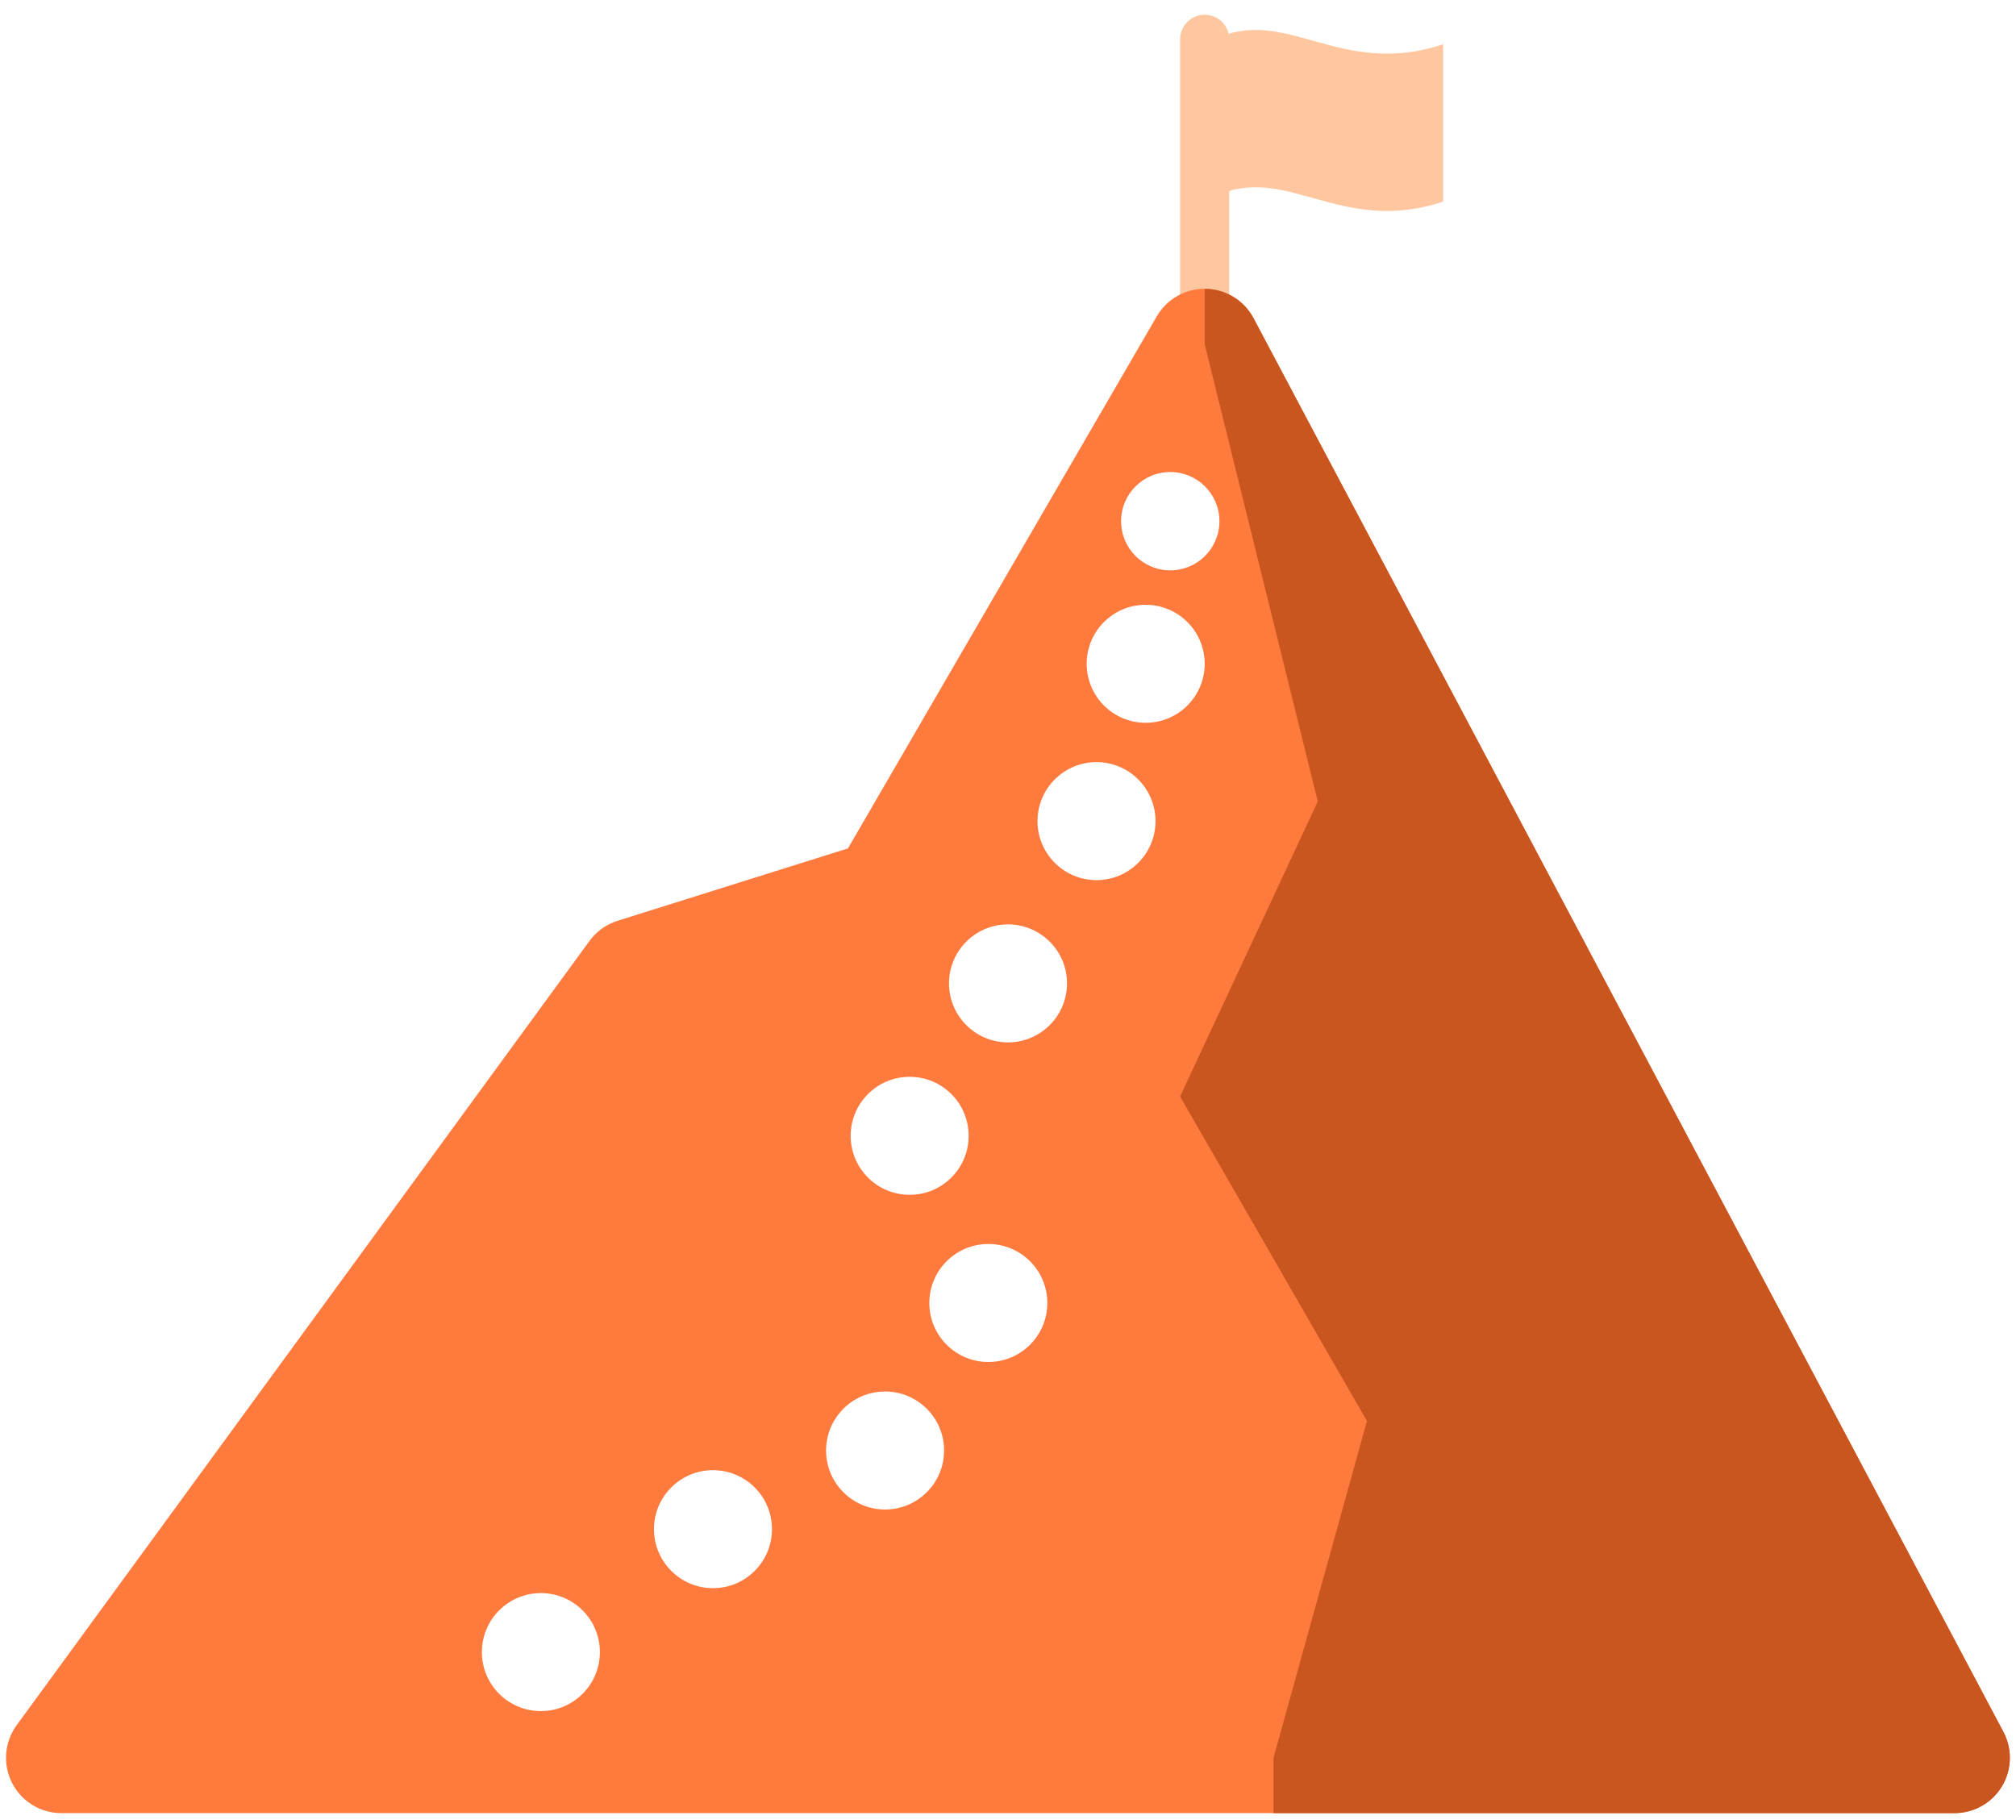
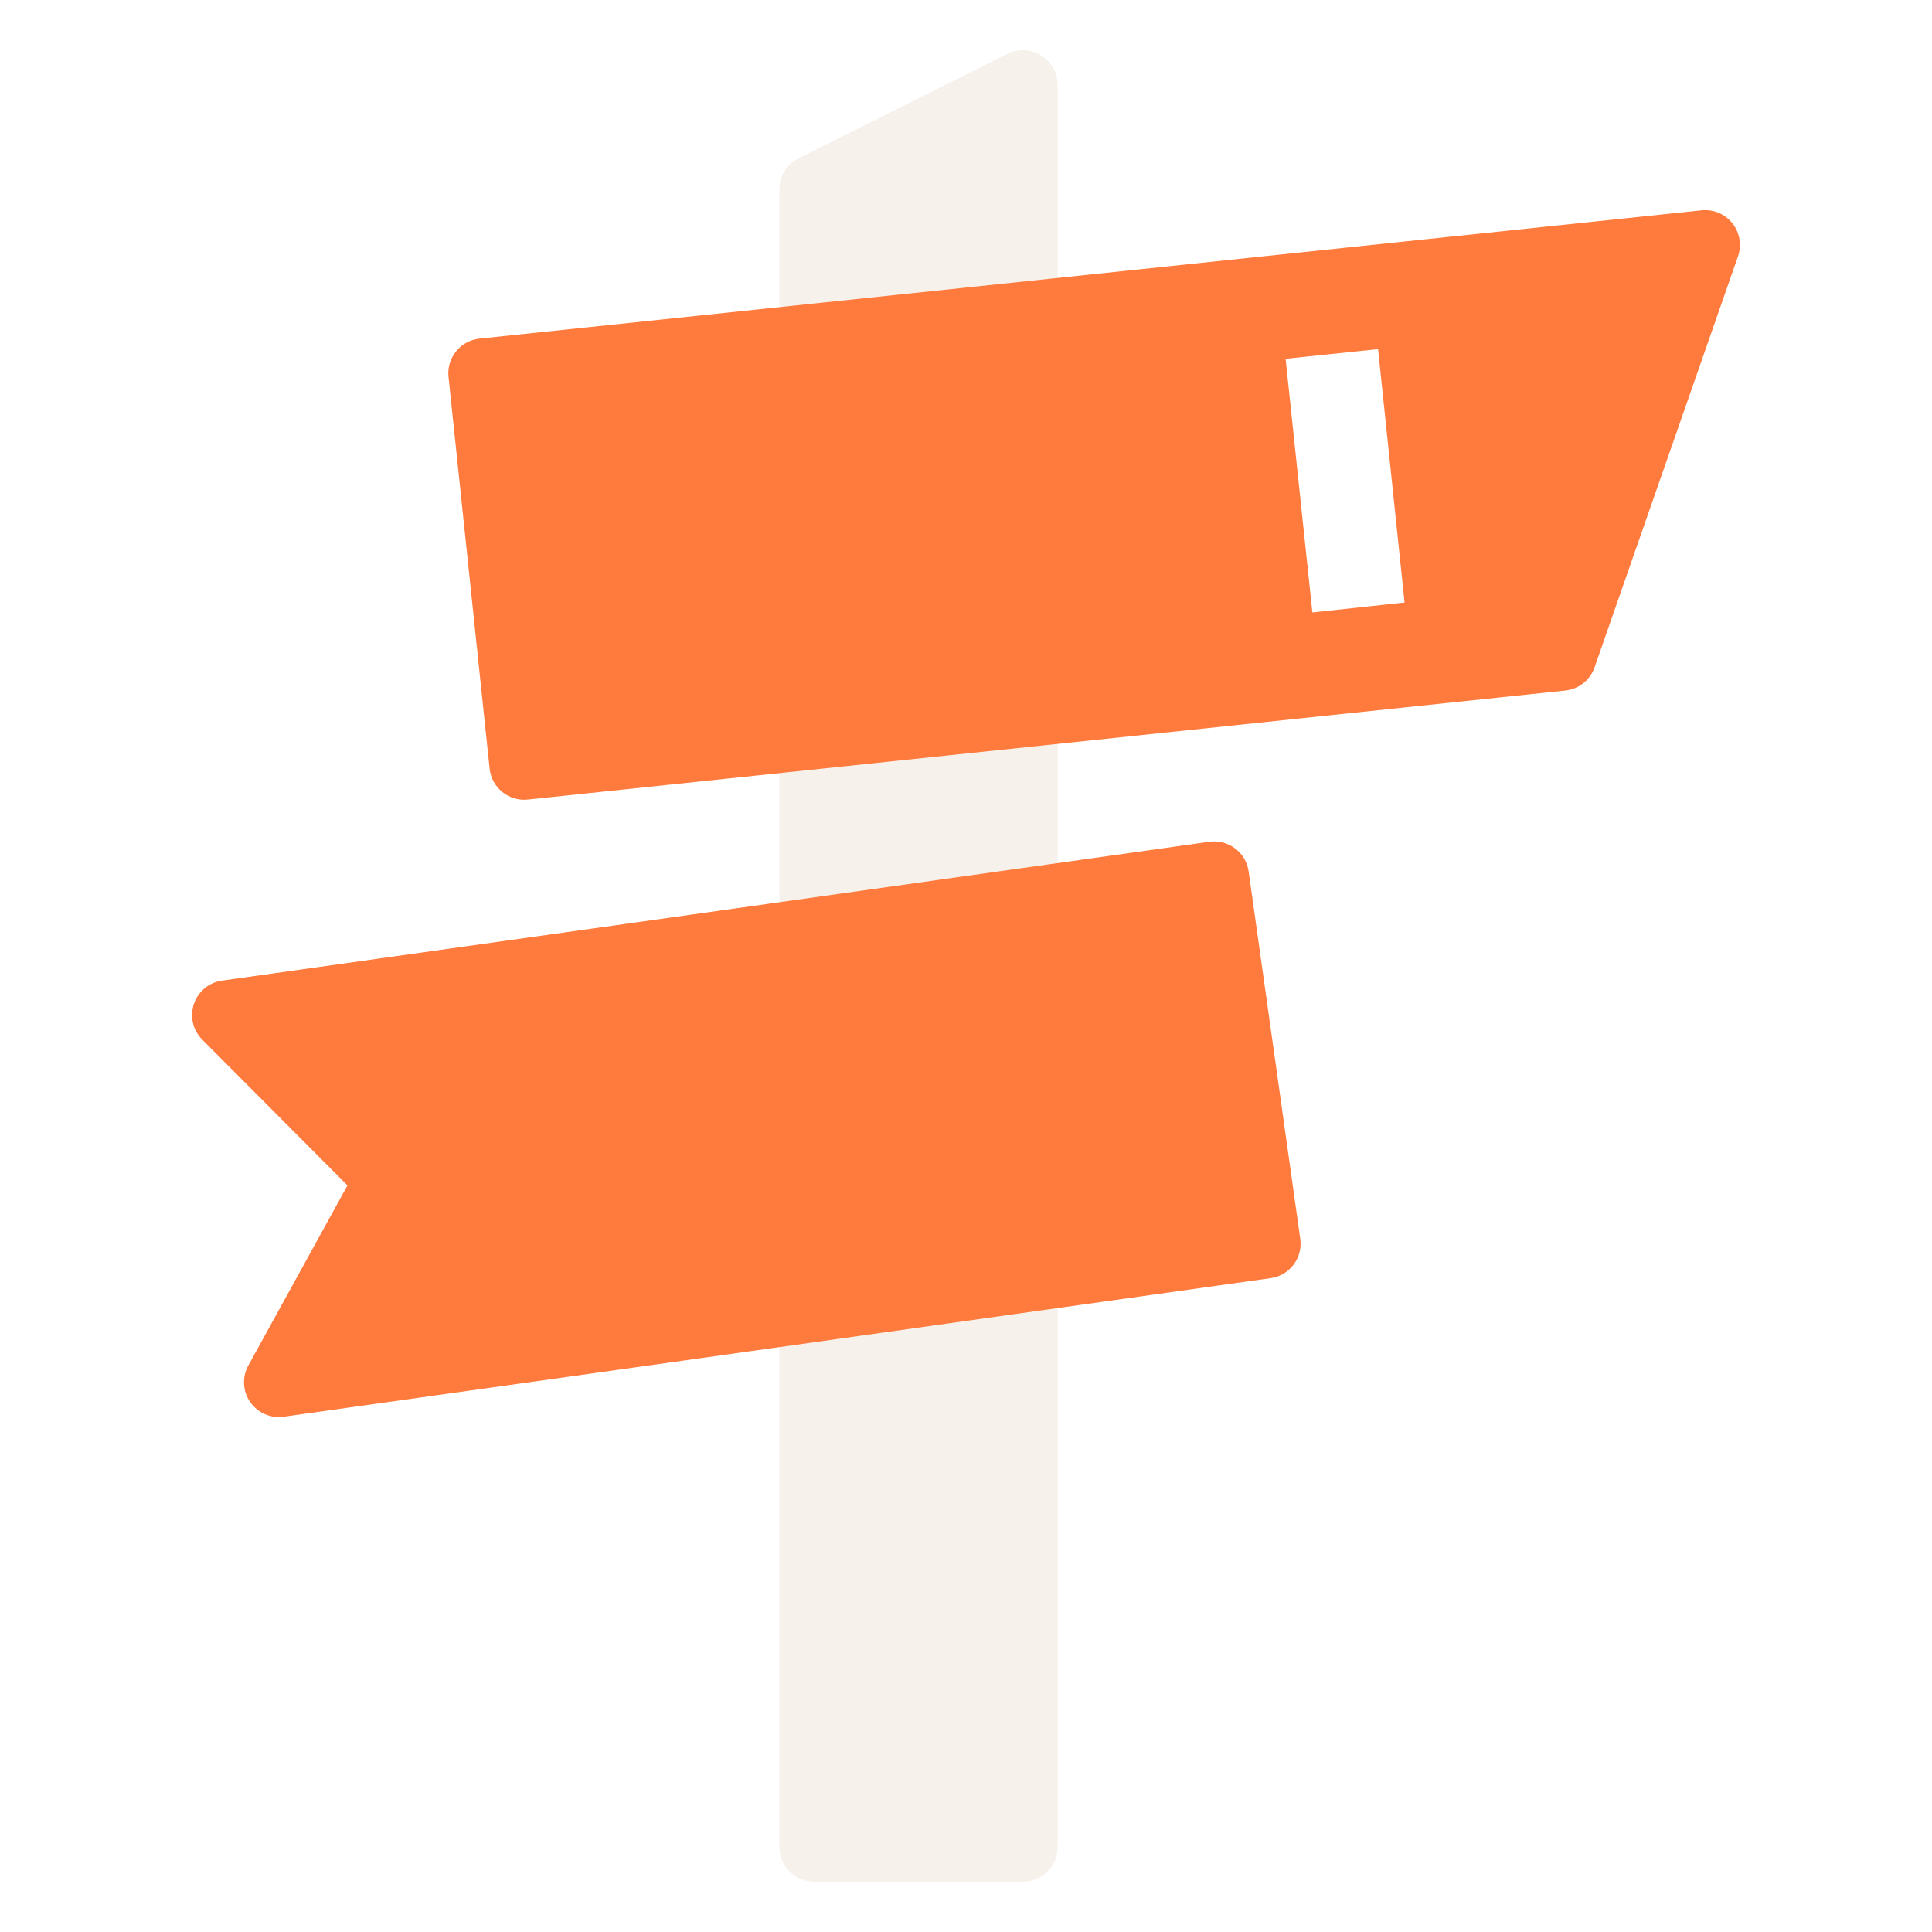
- <svg xmlns="http://www.w3.org/2000/svg" viewBox="7 7 82 74">
-   <path d="M56 24L56 8.6" stroke="#FFC7A0" stroke-width="2" stroke-linecap="round" />
-   <path d="M56.4 8.6C59.3 7.2 61.5 10.2 65.7 8.8L65.7 15.2C61.5 16.6 59.3 13.6 56.4 15Z" fill="#FFC7A0" />
-   <path d="M9.5 80.75A2.25 2.25 0 0 1 7.68 77.17L30.98 45.27A2.25 2.25 0 0 1 32.13 44.45L41.49 41.51L54.05 19.87A2.25 2.25 0 0 1 57.99 19.95L88.49 77.45A2.25 2.25 0 0 1 86.5 80.75ZM26.6 74.2A2.4 2.4 0 1 0 31.4 74.2A2.4 2.4 0 1 0 26.6 74.2ZM33.6 69.2A2.4 2.4 0 1 0 38.4 69.2A2.4 2.4 0 1 0 33.6 69.2ZM40.6 66A2.4 2.4 0 1 0 45.4 66A2.4 2.4 0 1 0 40.6 66ZM44.8 60A2.4 2.4 0 1 0 49.6 60A2.4 2.4 0 1 0 44.8 60ZM41.6 53.2A2.4 2.4 0 1 0 46.4 53.2A2.4 2.4 0 1 0 41.6 53.2ZM45.6 47A2.4 2.4 0 1 0 50.4 47A2.4 2.4 0 1 0 45.6 47ZM49.2 40.4A2.4 2.4 0 1 0 54 40.4A2.4 2.4 0 1 0 49.2 40.4ZM51.2 34A2.4 2.4 0 1 0 56 34A2.4 2.4 0 1 0 51.2 34ZM52.6 28.2A2 2 0 1 0 56.6 28.2A2 2 0 1 0 52.6 28.2Z" fill="#FF7A3D" fill-rule="evenodd" />
-   <path d="M56 18.75A2.25 2.25 0 0 1 57.99 19.95L88.49 77.45A2.25 2.25 0 0 1 86.5 80.75L58.8 80.75L58.8 78.5L62.6 64.8L55 51.6L60.6 39.6L56 21Z" fill="#C9551F" />
+ <svg xmlns="http://www.w3.org/2000/svg" viewBox="13 13 70 70">
+   <path d="M41.24 19.86A1.26 1.26 0 0 1 41.94 18.73L49.5 14.95A1.26 1.26 0 0 1 51.32 16.08L51.32 79.92A1.26 1.26 0 0 1 50.06 81.18L42.5 81.18A1.26 1.26 0 0 1 41.24 79.92Z" fill="#F6F1EA" />
+   <path d="M29.25 26.65A1.26 1.26 0 0 1 30.37 25.27L74.65 20.62A1.26 1.26 0 0 1 75.97 22.29L70.77 37.19A1.26 1.26 0 0 1 69.71 38.02L32.12 41.97A1.26 1.26 0 0 1 30.74 40.85ZM59.58 26L62.93 25.65L63.89 34.83L60.55 35.19Z" fill="#FF7A3D" fill-rule="evenodd" />
+   <path d="M20.33 50.67A1.26 1.26 0 0 1 21.04 48.53L56.81 43.5A1.26 1.26 0 0 1 58.24 44.57L60.11 57.88A1.26 1.26 0 0 1 59.04 59.31L23.28 64.33A1.26 1.26 0 0 1 22 62.47L25.59 55.95Z" fill="#FF7A3D" fill-rule="evenodd" />
</svg>
